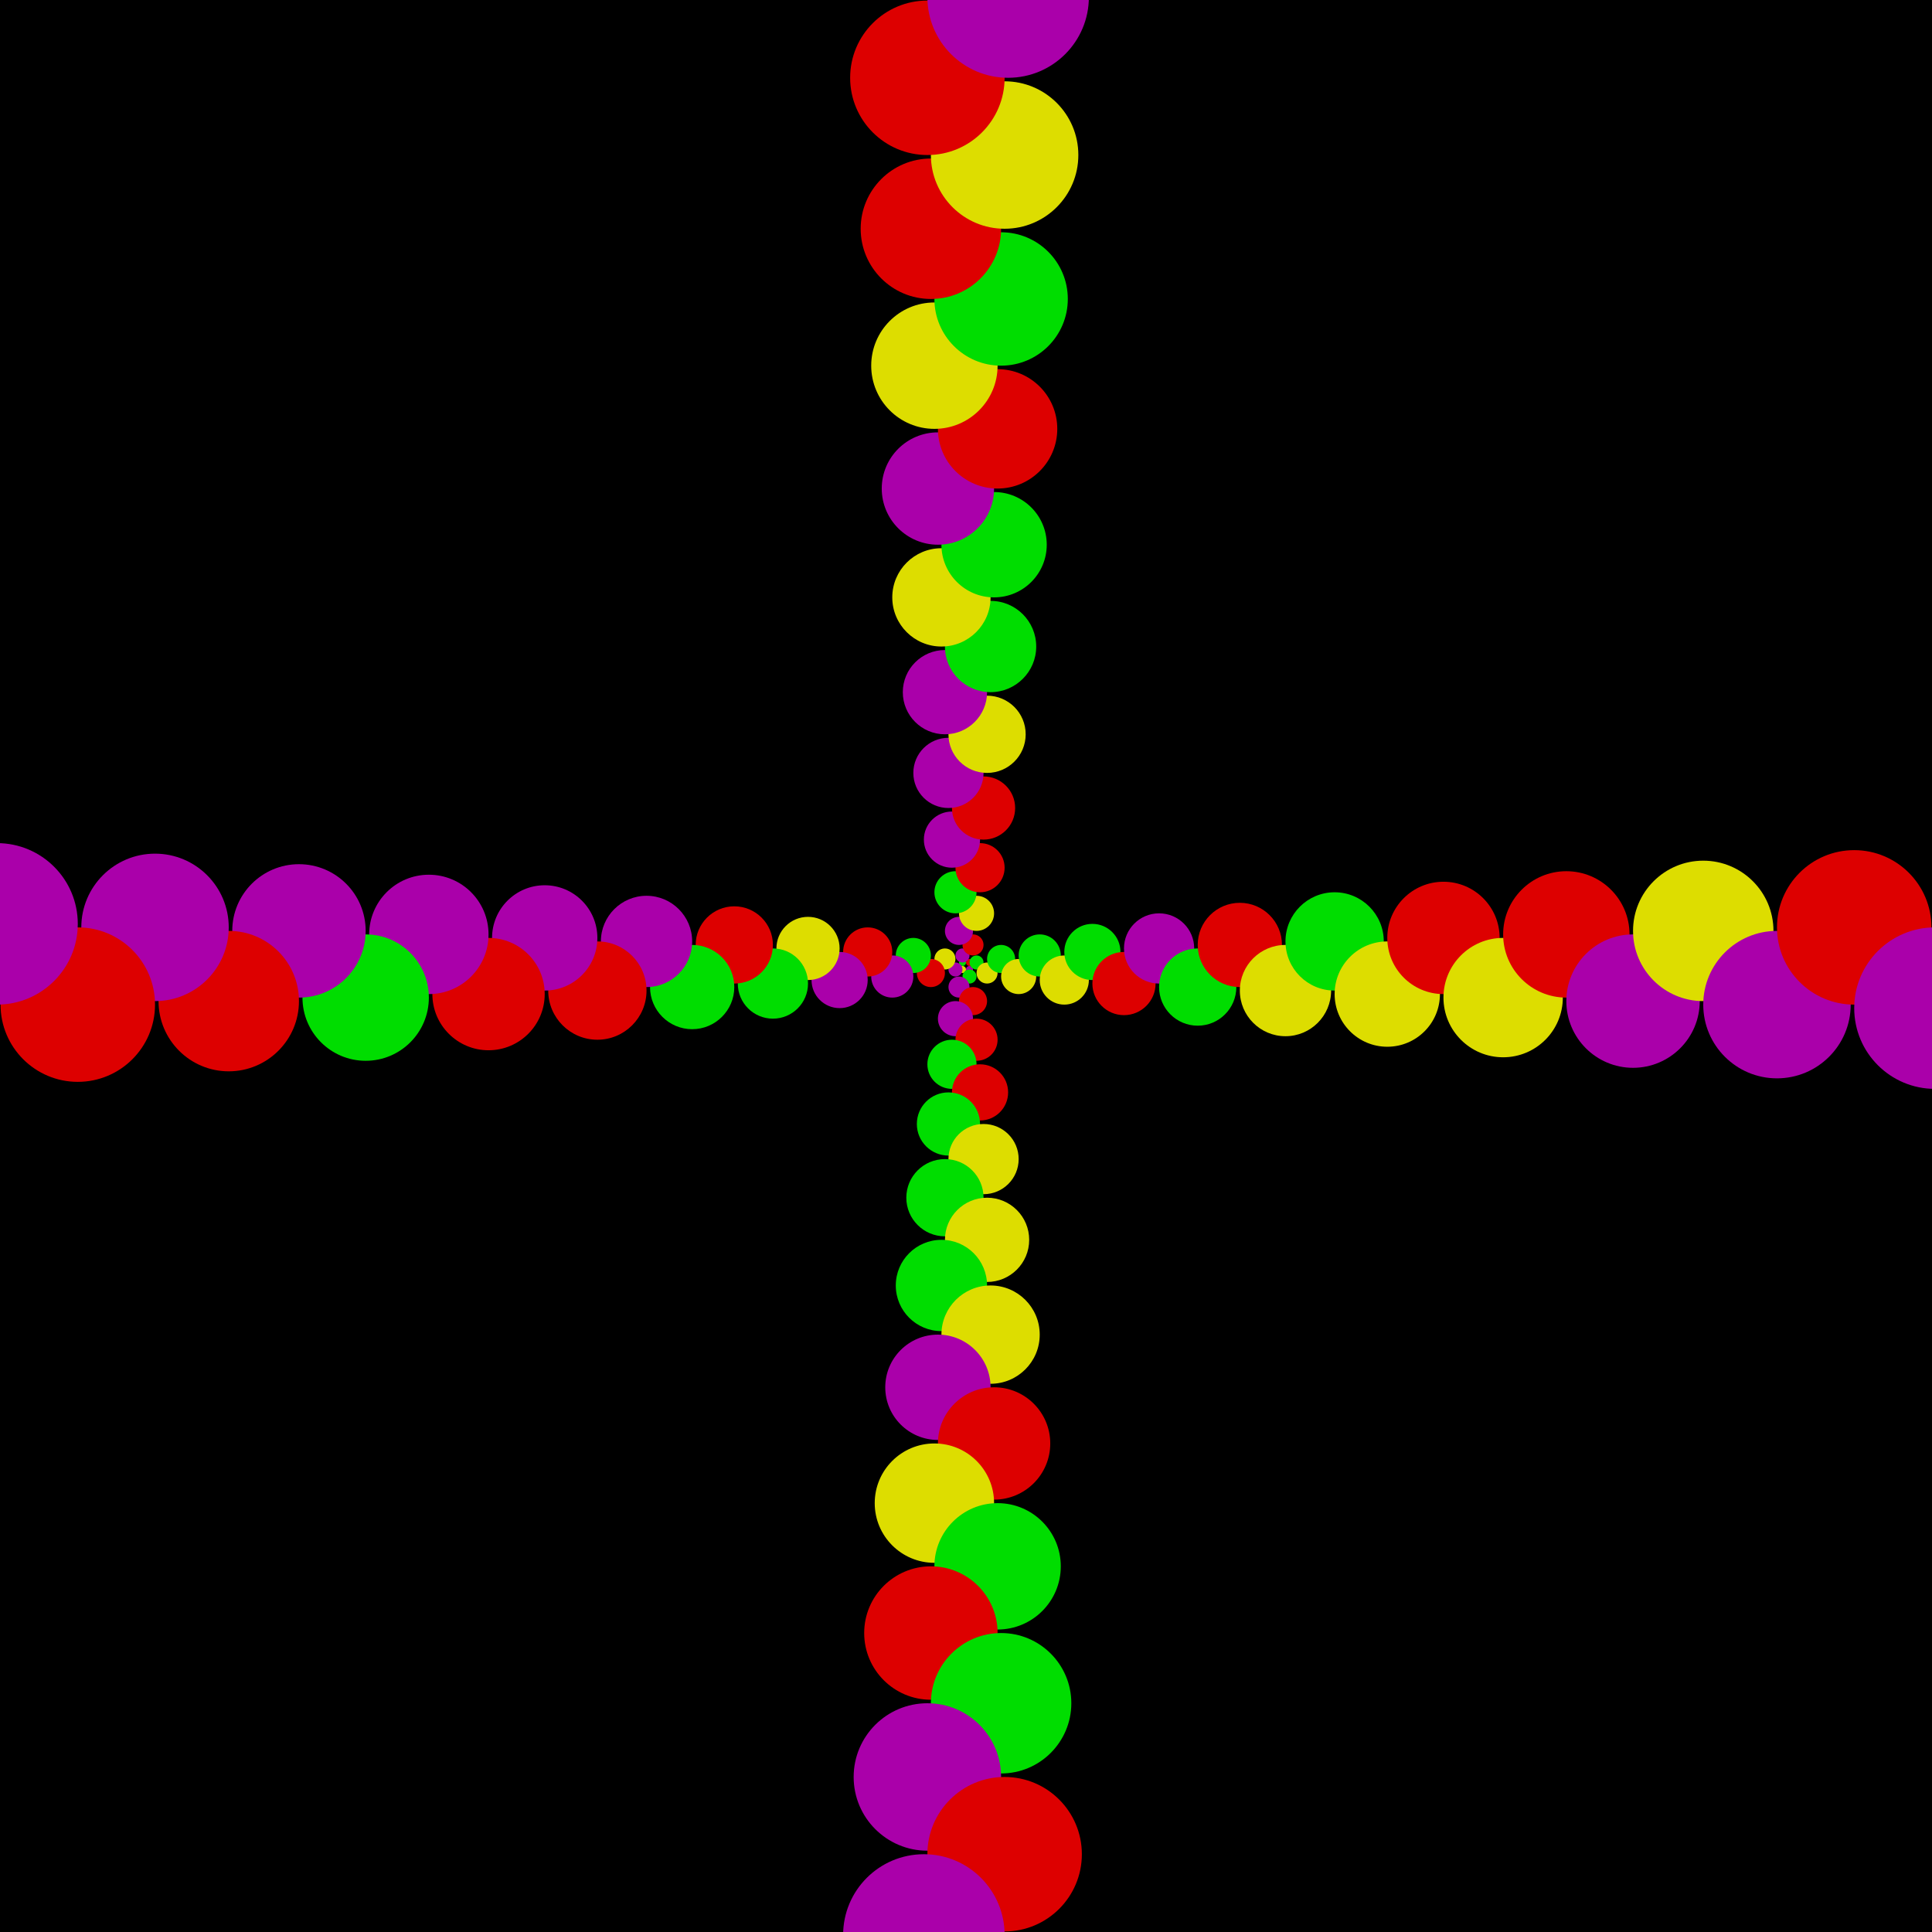
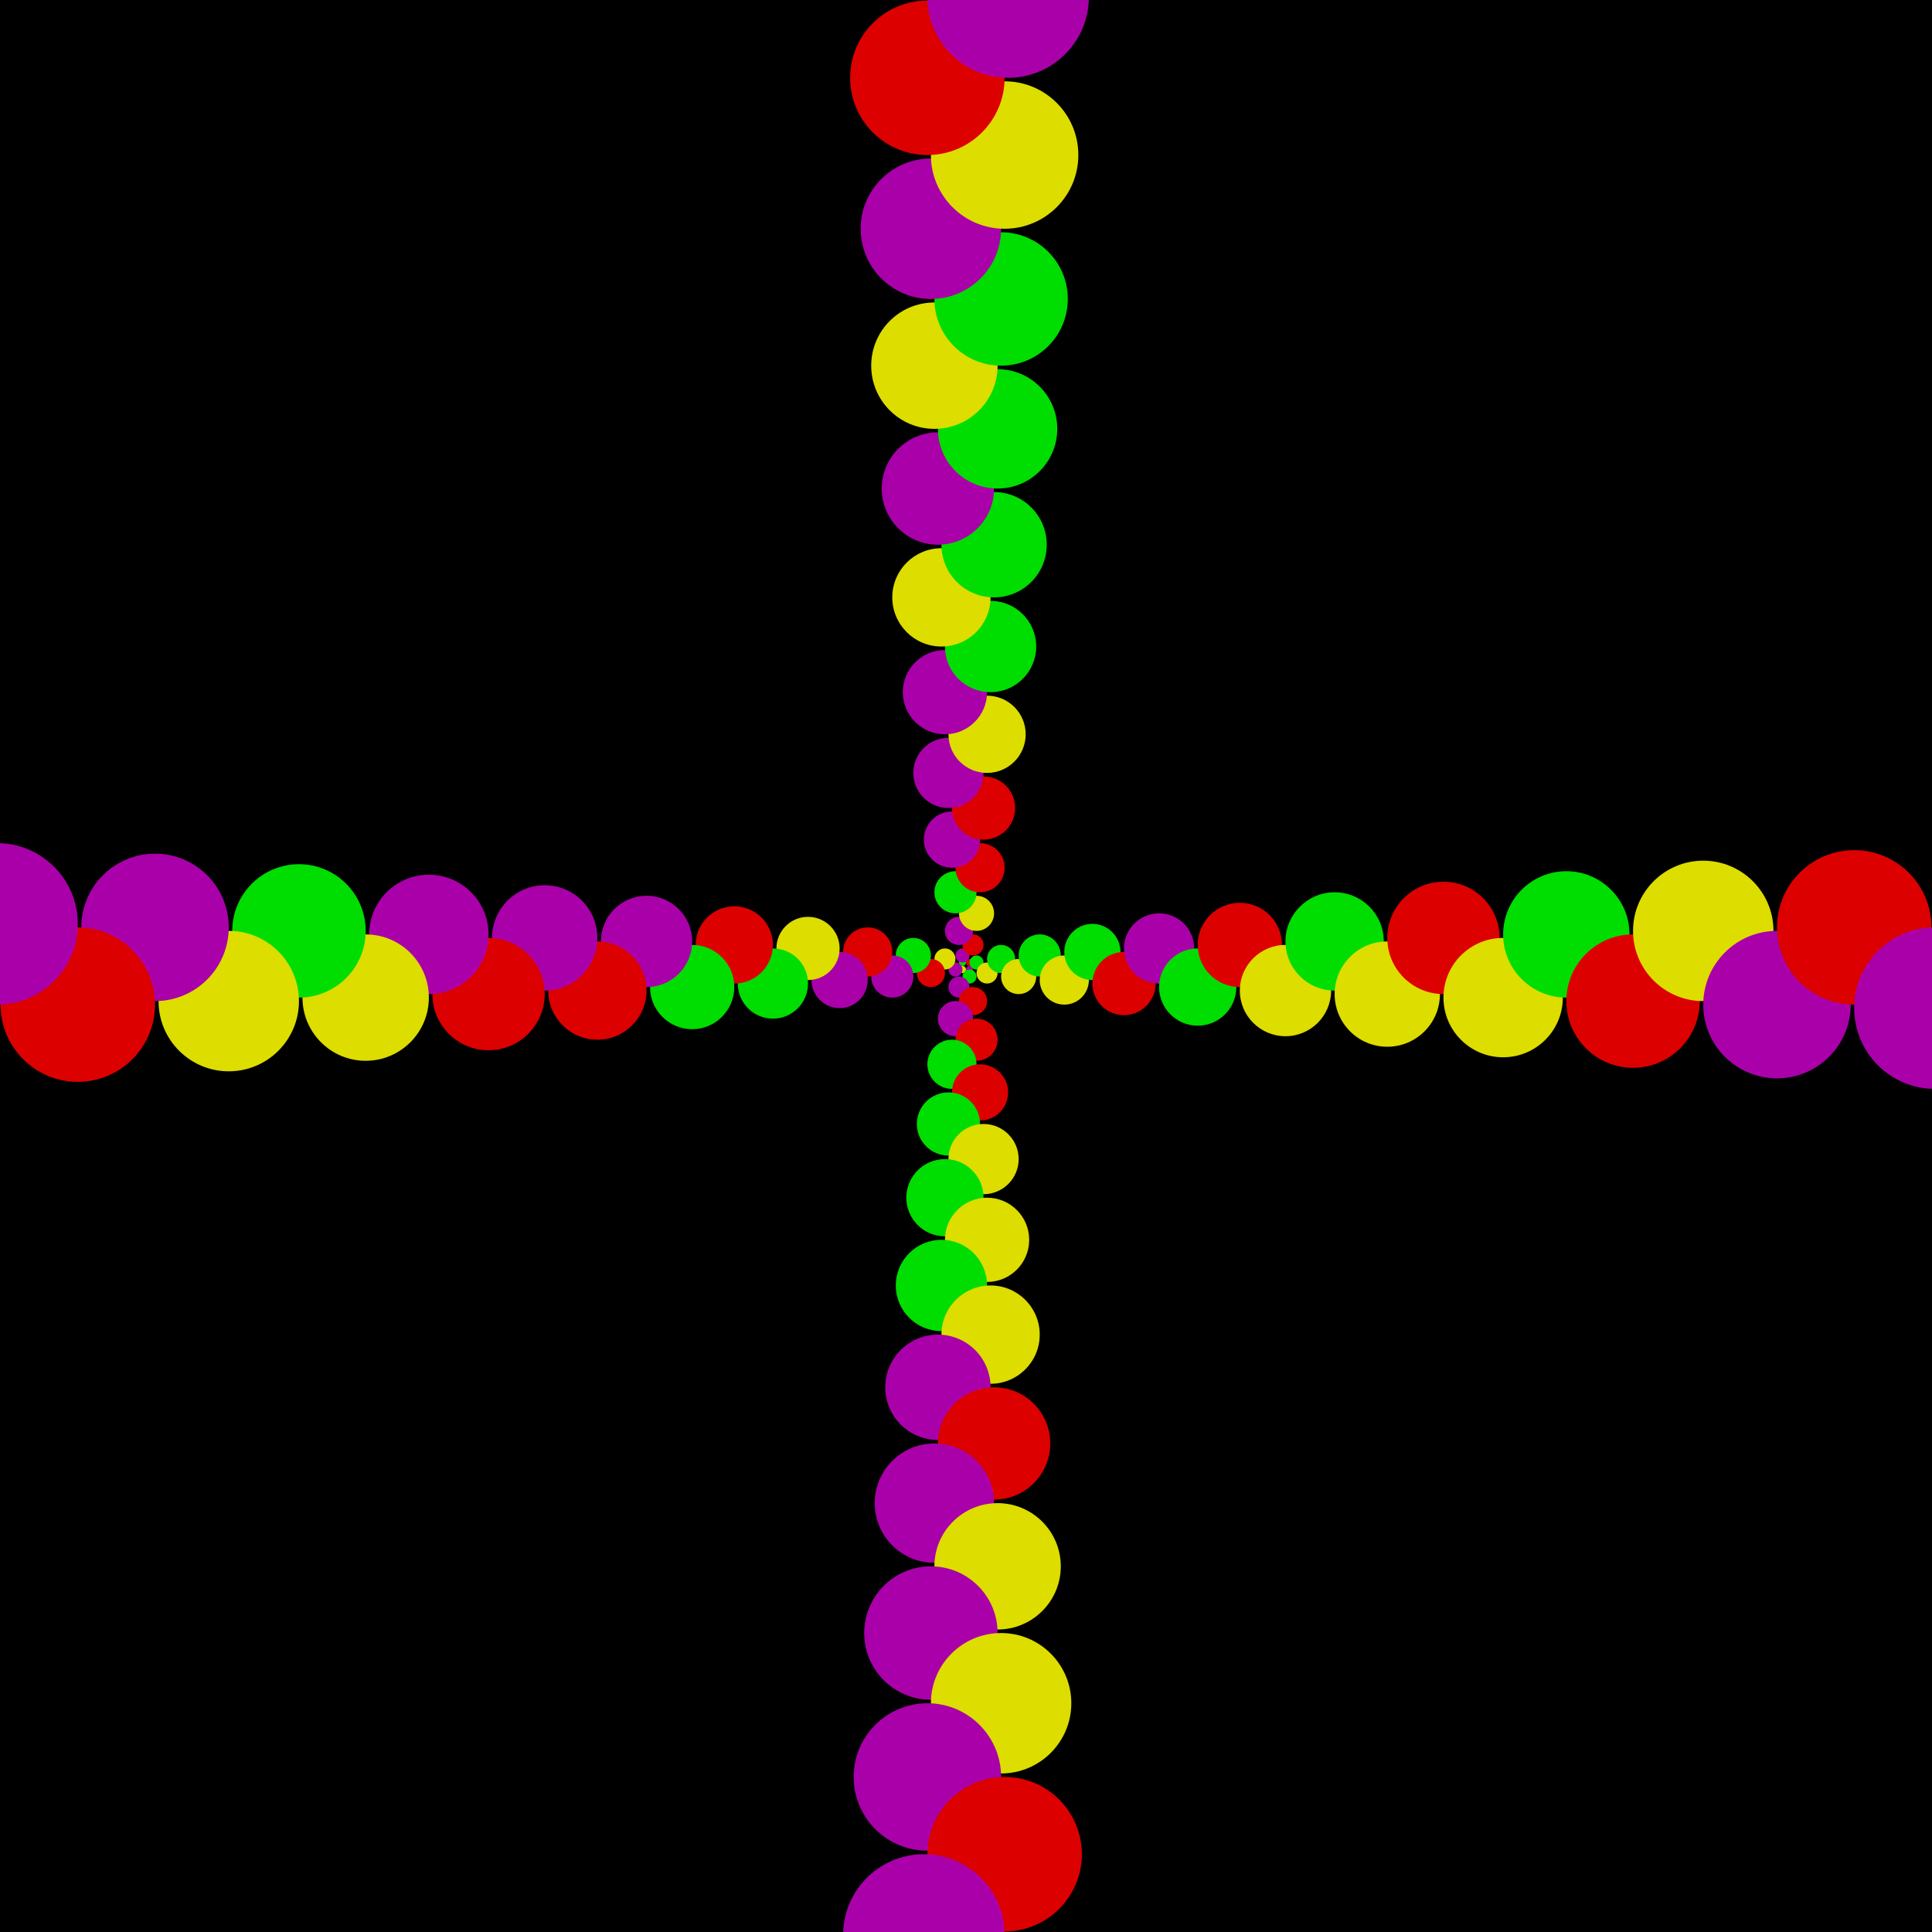
<svg xmlns="http://www.w3.org/2000/svg" version="1.1" id="Your_Design" x="0px" y="0px" width="700" height="700" viewBox="0 0 700 700" enable-background="new 0 0 700 700" xml:space="preserve">
  <rect fill="#000000" width="700" height="700" />
  <circle fill="#AA00AA" cx="350.000" cy="350.000" r="0.000" />
  <circle fill="#00DD00" cx="350.000" cy="350.000" r="0.000" />
  <circle fill="#DD0000" cx="350.000" cy="350.000" r="0.000" />
  <circle fill="#DDDD00" cx="350.000" cy="350.000" r="0.000" />
  <circle fill="#DD0000" cx="351.272" cy="348.728" r="1.272" />
  <circle fill="#DDDD00" cx="348.728" cy="351.272" r="1.272" />
  <circle fill="#AA00AA" cx="351.272" cy="351.272" r="1.272" />
  <circle fill="#00DD00" cx="348.728" cy="348.728" r="1.272" />
  <circle fill="#AA00AA" cx="348.728" cy="346.184" r="2.544" />
  <circle fill="#00DD00" cx="351.272" cy="353.816" r="2.544" />
  <circle fill="#00DD00" cx="353.816" cy="348.728" r="2.544" />
  <circle fill="#AA00AA" cx="346.184" cy="351.272" r="2.544" />
  <circle fill="#DD0000" cx="352.544" cy="342.368" r="3.816" />
  <circle fill="#AA00AA" cx="347.456" cy="357.632" r="3.816" />
  <circle fill="#DDDD00" cx="357.632" cy="352.544" r="3.816" />
  <circle fill="#DDDD00" cx="342.368" cy="347.456" r="3.816" />
  <circle fill="#AA00AA" cx="347.456" cy="337.280" r="5.088" />
  <circle fill="#DD0000" cx="352.544" cy="362.720" r="5.088" />
  <circle fill="#00DD00" cx="362.720" cy="347.456" r="5.088" />
  <circle fill="#DD0000" cx="337.280" cy="352.544" r="5.088" />
  <circle fill="#DDDD00" cx="353.816" cy="330.920" r="6.360" />
  <circle fill="#AA00AA" cx="346.184" cy="369.080" r="6.360" />
  <circle fill="#DDDD00" cx="369.080" cy="353.816" r="6.360" />
  <circle fill="#00DD00" cx="330.920" cy="346.184" r="6.360" />
  <circle fill="#00DD00" cx="346.184" cy="323.288" r="7.632" />
  <circle fill="#DD0000" cx="353.816" cy="376.712" r="7.632" />
  <circle fill="#00DD00" cx="376.712" cy="346.184" r="7.632" />
  <circle fill="#AA00AA" cx="323.288" cy="353.816" r="7.632" />
  <circle fill="#DD0000" cx="355.088" cy="314.384" r="8.904" />
  <circle fill="#00DD00" cx="344.912" cy="385.616" r="8.904" />
  <circle fill="#DDDD00" cx="385.616" cy="355.088" r="8.904" />
  <circle fill="#DD0000" cx="314.384" cy="344.912" r="8.904" />
  <circle fill="#AA00AA" cx="344.912" cy="304.208" r="10.176" />
  <circle fill="#DD0000" cx="355.088" cy="395.792" r="10.176" />
  <circle fill="#00DD00" cx="395.792" cy="344.912" r="10.176" />
  <circle fill="#AA00AA" cx="304.208" cy="355.088" r="10.176" />
  <circle fill="#DD0000" cx="356.360" cy="292.760" r="11.448" />
  <circle fill="#00DD00" cx="343.640" cy="407.240" r="11.448" />
  <circle fill="#DD0000" cx="407.240" cy="356.360" r="11.448" />
  <circle fill="#DDDD00" cx="292.760" cy="343.640" r="11.448" />
  <circle fill="#AA00AA" cx="343.640" cy="280.040" r="12.720" />
  <circle fill="#DDDD00" cx="356.360" cy="419.960" r="12.720" />
  <circle fill="#AA00AA" cx="419.960" cy="343.640" r="12.720" />
  <circle fill="#00DD00" cx="280.040" cy="356.360" r="12.720" />
  <circle fill="#DDDD00" cx="357.632" cy="266.048" r="13.992" />
  <circle fill="#00DD00" cx="342.368" cy="433.952" r="13.992" />
  <circle fill="#00DD00" cx="433.952" cy="357.632" r="13.992" />
  <circle fill="#DD0000" cx="266.048" cy="342.368" r="13.992" />
  <circle fill="#AA00AA" cx="342.368" cy="250.784" r="15.264" />
  <circle fill="#DDDD00" cx="357.632" cy="449.216" r="15.264" />
  <circle fill="#DD0000" cx="449.216" cy="342.368" r="15.264" />
  <circle fill="#00DD00" cx="250.784" cy="357.632" r="15.264" />
  <circle fill="#00DD00" cx="358.904" cy="234.248" r="16.536" />
  <circle fill="#00DD00" cx="341.096" cy="465.752" r="16.536" />
  <circle fill="#DDDD00" cx="465.752" cy="358.904" r="16.536" />
  <circle fill="#AA00AA" cx="234.248" cy="341.096" r="16.536" />
  <circle fill="#DDDD00" cx="341.096" cy="216.440" r="17.808" />
  <circle fill="#DDDD00" cx="358.904" cy="483.560" r="17.808" />
  <circle fill="#00DD00" cx="483.560" cy="341.096" r="17.808" />
  <circle fill="#DD0000" cx="216.440" cy="358.904" r="17.808" />
  <circle fill="#00DD00" cx="360.176" cy="197.360" r="19.080" />
  <circle fill="#AA00AA" cx="339.824" cy="502.640" r="19.080" />
  <circle fill="#DDDD00" cx="502.640" cy="360.176" r="19.080" />
  <circle fill="#AA00AA" cx="197.360" cy="339.824" r="19.080" />
  <circle fill="#AA00AA" cx="339.824" cy="177.008" r="20.352" />
  <circle fill="#DD0000" cx="360.176" cy="522.992" r="20.352" />
  <circle fill="#DD0000" cx="522.992" cy="339.824" r="20.352" />
  <circle fill="#DD0000" cx="177.008" cy="360.176" r="20.352" />
-   <circle fill="#DD0000" cx="361.448" cy="155.384" r="21.624" />
-   <circle fill="#DDDD00" cx="338.552" cy="544.616" r="21.624" />
+   <circle fill="#00DD00" cx="361.448" cy="155.384" r="21.624" />
+   <circle fill="#AA00AA" cx="338.552" cy="544.616" r="21.624" />
  <circle fill="#DDDD00" cx="544.616" cy="361.448" r="21.624" />
  <circle fill="#AA00AA" cx="155.384" cy="338.552" r="21.624" />
  <circle fill="#DDDD00" cx="338.552" cy="132.488" r="22.896" />
-   <circle fill="#00DD00" cx="361.448" cy="567.512" r="22.896" />
-   <circle fill="#DD0000" cx="567.512" cy="338.552" r="22.896" />
-   <circle fill="#00DD00" cx="132.488" cy="361.448" r="22.896" />
+   <circle fill="#DDDD00" cx="361.448" cy="567.512" r="22.896" />
+   <circle fill="#00DD00" cx="567.512" cy="338.552" r="22.896" />
+   <circle fill="#DDDD00" cx="132.488" cy="361.448" r="22.896" />
  <circle fill="#00DD00" cx="362.720" cy="108.320" r="24.168" />
-   <circle fill="#DD0000" cx="337.280" cy="591.680" r="24.168" />
-   <circle fill="#AA00AA" cx="591.680" cy="362.720" r="24.168" />
-   <circle fill="#AA00AA" cx="108.320" cy="337.280" r="24.168" />
-   <circle fill="#DD0000" cx="337.280" cy="82.880" r="25.440" />
-   <circle fill="#00DD00" cx="362.720" cy="617.120" r="25.440" />
+   <circle fill="#AA00AA" cx="337.280" cy="591.680" r="24.168" />
+   <circle fill="#DD0000" cx="591.680" cy="362.720" r="24.168" />
+   <circle fill="#00DD00" cx="108.320" cy="337.280" r="24.168" />
+   <circle fill="#AA00AA" cx="337.280" cy="82.880" r="25.440" />
+   <circle fill="#DDDD00" cx="362.720" cy="617.120" r="25.440" />
  <circle fill="#DDDD00" cx="617.120" cy="337.280" r="25.440" />
-   <circle fill="#DD0000" cx="82.880" cy="362.720" r="25.440" />
+   <circle fill="#DDDD00" cx="82.880" cy="362.720" r="25.440" />
  <circle fill="#DDDD00" cx="363.992" cy="56.168" r="26.712" />
  <circle fill="#AA00AA" cx="336.008" cy="643.832" r="26.712" />
  <circle fill="#AA00AA" cx="643.832" cy="363.992" r="26.712" />
  <circle fill="#AA00AA" cx="56.168" cy="336.008" r="26.712" />
  <circle fill="#DD0000" cx="336.008" cy="28.184" r="27.984" />
  <circle fill="#DD0000" cx="363.992" cy="671.816" r="27.984" />
  <circle fill="#DD0000" cx="671.816" cy="336.008" r="27.984" />
  <circle fill="#DD0000" cx="28.184" cy="363.992" r="27.984" />
  <circle fill="#AA00AA" cx="365.264" cy="-1.072" r="29.256" />
  <circle fill="#AA00AA" cx="334.736" cy="701.072" r="29.256" />
  <circle fill="#AA00AA" cx="701.072" cy="365.264" r="29.256" />
  <circle fill="#AA00AA" cx="-1.072" cy="334.736" r="29.256" />
</svg>
